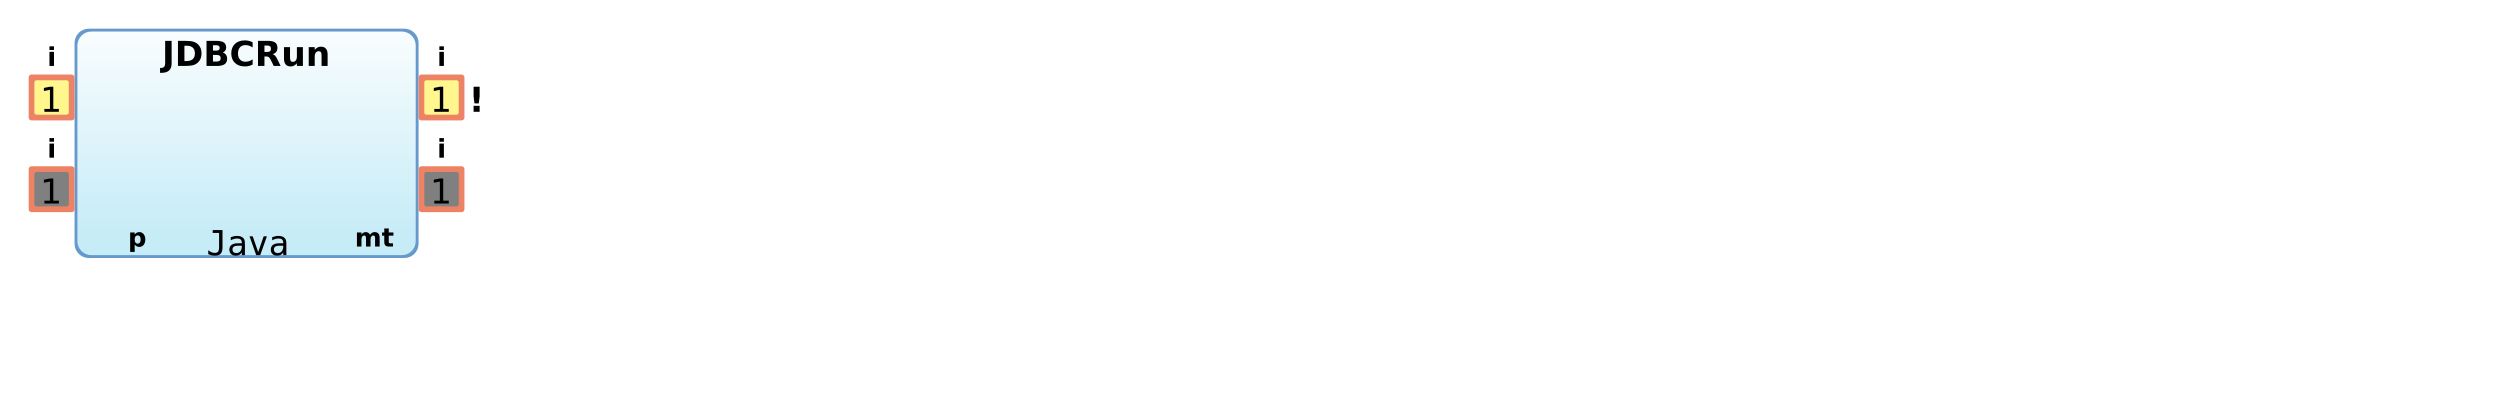
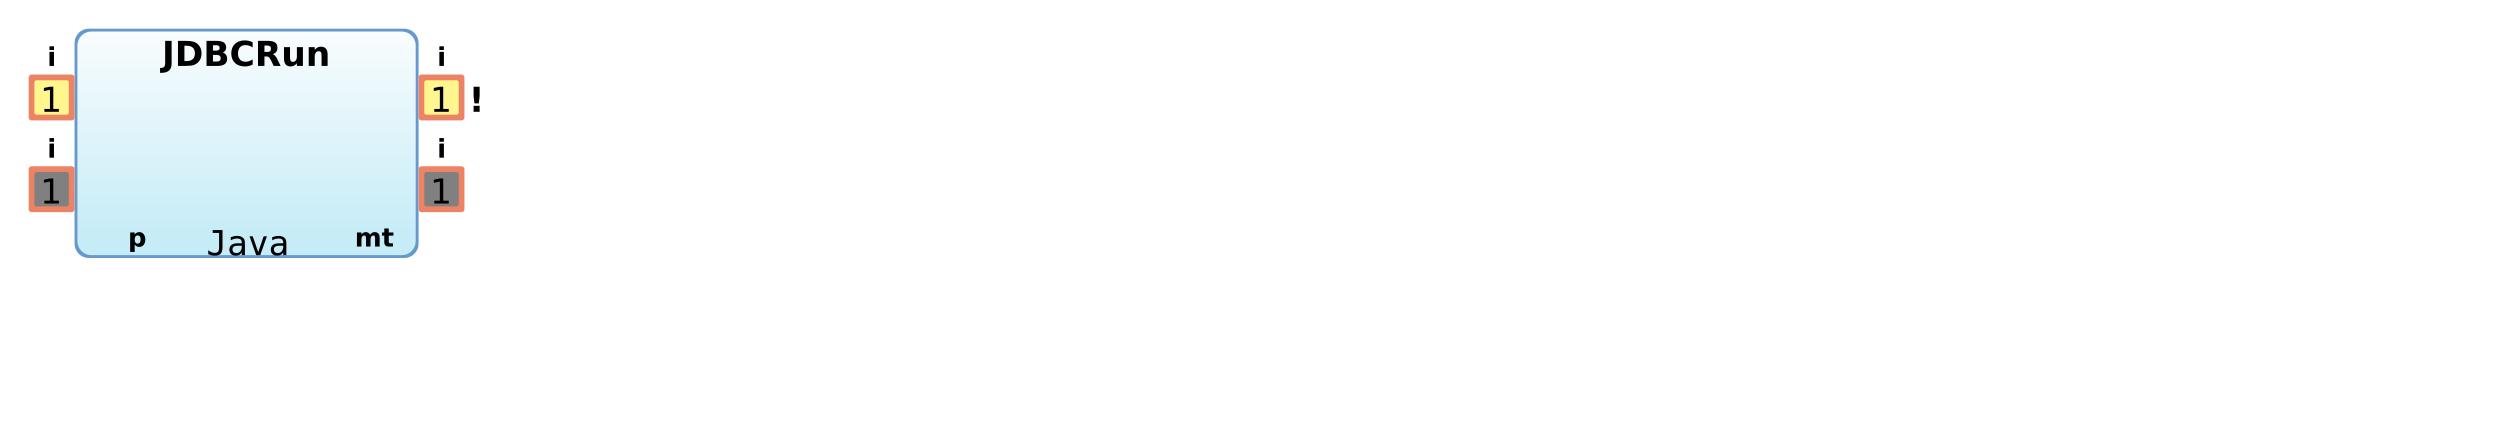
<svg xmlns="http://www.w3.org/2000/svg" style="fill-opacity:1; color-rendering:auto; color-interpolation:auto; text-rendering:auto; stroke:black; stroke-linecap:square; stroke-miterlimit:10; shape-rendering:auto; stroke-opacity:1; fill:black; stroke-dasharray:none; font-weight:normal; stroke-width:1; font-family:'Dialog'; font-style:normal; stroke-linejoin:miter; font-size:12; stroke-dashoffset:0; image-rendering:auto;">
  <defs id="genericDefs" />
  <g>
    <defs id="defs1">
      <linearGradient x1="26" gradientUnits="userSpaceOnUse" x2="26" y1="10" y2="82" id="linearGradient1" spreadMethod="pad">
        <stop style="stop-opacity:1; stop-color:rgb(250,253,254);" offset="0%" />
        <stop style="stop-opacity:1; stop-color:rgb(198,236,247);" offset="100%" />
      </linearGradient>
    </defs>
    <g style="fill:rgb(0,0,0); fill-opacity:0; stroke-opacity:0; stroke:rgb(0,0,0);">
      <rect x="0" width="872" height="100" y="0" style="stroke:none;" />
    </g>
    <g style="fill:rgb(102,153,204); stroke:rgb(102,153,204);">
      <rect x="26" y="10" width="120" style="stroke:none;" rx="5" ry="5" height="80" />
      <rect x="27" y="11" width="118" style="fill:url(#linearGradient1); stroke:none;" rx="4.875" ry="4.875" height="78" />
    </g>
    <g style="font-family:sans-serif; font-weight:bold;">
      <path style="stroke:none;" d="M57.609 14.25 L59.859 14.25 L59.859 22.156 Q59.859 23.781 58.969 24.594 Q58.078 25.406 56.281 25.406 L55.828 25.406 L55.828 23.703 L56.172 23.703 Q56.875 23.703 57.242 23.305 Q57.609 22.906 57.609 22.156 L57.609 14.25 ZM64.324 15.953 L64.324 21.297 L65.137 21.297 Q66.512 21.297 67.246 20.609 Q67.981 19.922 67.981 18.609 Q67.981 17.312 67.254 16.633 Q66.527 15.953 65.137 15.953 L64.324 15.953 ZM62.074 14.25 L64.449 14.25 Q66.434 14.25 67.41 14.531 Q68.387 14.812 69.09 15.5 Q69.699 16.094 69.996 16.867 Q70.293 17.641 70.293 18.609 Q70.293 19.609 69.996 20.383 Q69.699 21.156 69.09 21.75 Q68.387 22.438 67.402 22.719 Q66.418 23 64.449 23 L62.074 23 L62.074 14.25 ZM75.535 17.641 Q76.066 17.641 76.34 17.406 Q76.613 17.172 76.613 16.719 Q76.613 16.266 76.34 16.023 Q76.066 15.781 75.535 15.781 L74.285 15.781 L74.285 17.641 L75.535 17.641 ZM75.613 21.469 Q76.285 21.469 76.629 21.18 Q76.973 20.891 76.973 20.312 Q76.973 19.734 76.637 19.453 Q76.301 19.172 75.613 19.172 L74.285 19.172 L74.285 21.469 L75.613 21.469 ZM77.707 18.312 Q78.426 18.531 78.824 19.102 Q79.223 19.672 79.223 20.484 Q79.223 21.75 78.371 22.375 Q77.519 23 75.769 23 L72.035 23 L72.035 14.25 L75.41 14.25 Q77.238 14.25 78.059 14.805 Q78.879 15.359 78.879 16.562 Q78.879 17.203 78.574 17.648 Q78.269 18.094 77.707 18.312 ZM88.119 22.516 Q87.494 22.844 86.822 23.008 Q86.15 23.172 85.416 23.172 Q83.228 23.172 81.947 21.945 Q80.666 20.719 80.666 18.641 Q80.666 16.531 81.947 15.312 Q83.228 14.094 85.416 14.094 Q86.15 14.094 86.822 14.258 Q87.494 14.422 88.119 14.75 L88.119 16.547 Q87.478 16.125 86.869 15.93 Q86.26 15.734 85.588 15.734 Q84.385 15.734 83.697 16.508 Q83.01 17.281 83.01 18.641 Q83.01 19.984 83.697 20.758 Q84.385 21.531 85.588 21.531 Q86.26 21.531 86.869 21.336 Q87.478 21.141 88.119 20.703 L88.119 22.516 ZM93.191 18.125 Q93.894 18.125 94.199 17.867 Q94.504 17.609 94.504 17 Q94.504 16.406 94.199 16.148 Q93.894 15.891 93.191 15.891 L92.238 15.891 L92.238 18.125 L93.191 18.125 ZM92.238 19.688 L92.238 23 L89.988 23 L89.988 14.25 L93.426 14.25 Q95.16 14.25 95.965 14.828 Q96.769 15.406 96.769 16.672 Q96.769 17.531 96.348 18.086 Q95.926 18.641 95.082 18.906 Q95.551 19.016 95.918 19.391 Q96.285 19.766 96.66 20.516 L97.879 23 L95.473 23 L94.41 20.828 Q94.082 20.172 93.754 19.93 Q93.426 19.688 92.879 19.688 L92.238 19.688 ZM99.057 20.438 L99.057 16.438 L101.166 16.438 L101.166 17.094 Q101.166 17.625 101.158 18.43 Q101.15 19.234 101.15 19.5 Q101.15 20.297 101.197 20.648 Q101.244 21 101.338 21.156 Q101.463 21.359 101.674 21.469 Q101.885 21.578 102.15 21.578 Q102.807 21.578 103.182 21.078 Q103.557 20.578 103.557 19.672 L103.557 16.438 L105.65 16.438 L105.65 23 L103.557 23 L103.557 22.047 Q103.088 22.625 102.557 22.898 Q102.025 23.172 101.385 23.172 Q100.244 23.172 99.65 22.477 Q99.057 21.781 99.057 20.438 ZM114.272 19 L114.272 23 L112.162 23 L112.162 22.344 L112.162 19.938 Q112.162 19.094 112.123 18.773 Q112.084 18.453 111.99 18.297 Q111.865 18.094 111.654 17.977 Q111.443 17.859 111.178 17.859 Q110.522 17.859 110.147 18.367 Q109.772 18.875 109.772 19.766 L109.772 23 L107.678 23 L107.678 16.438 L109.772 16.438 L109.772 17.391 Q110.24 16.828 110.772 16.555 Q111.303 16.281 111.959 16.281 Q113.084 16.281 113.678 16.977 Q114.272 17.672 114.272 19 Z" />
      <path style="stroke:none;" d="M72.641 88.641 L72.641 87.266 Q73.172 87.734 73.742 87.969 Q74.312 88.203 74.922 88.203 Q75.75 88.203 76.086 87.766 Q76.422 87.328 76.422 86.141 L76.422 81.25 L74.188 81.25 L74.188 80.25 L77.609 80.25 L77.609 86.141 Q77.609 87.797 76.984 88.484 Q76.359 89.172 74.922 89.172 Q74.359 89.172 73.805 89.039 Q73.25 88.906 72.641 88.641 ZM83.334 85.703 L82.975 85.703 Q82.037 85.703 81.561 86.031 Q81.084 86.359 81.084 87.016 Q81.084 87.609 81.443 87.938 Q81.803 88.266 82.428 88.266 Q83.318 88.266 83.826 87.648 Q84.334 87.031 84.35 85.938 L84.35 85.703 L83.334 85.703 ZM85.428 85.25 L85.428 89 L84.35 89 L84.35 88.031 Q84.006 88.609 83.482 88.891 Q82.959 89.172 82.209 89.172 Q81.193 89.172 80.6 88.602 Q80.006 88.031 80.006 87.094 Q80.006 86 80.74 85.43 Q81.475 84.859 82.897 84.859 L84.35 84.859 L84.35 84.688 Q84.334 83.906 83.943 83.547 Q83.553 83.188 82.693 83.188 Q82.147 83.188 81.584 83.352 Q81.022 83.516 80.49 83.812 L80.49 82.734 Q81.084 82.5 81.631 82.391 Q82.178 82.281 82.693 82.281 Q83.506 82.281 84.084 82.523 Q84.662 82.766 85.022 83.234 Q85.24 83.531 85.334 83.961 Q85.428 84.391 85.428 85.25 ZM87.043 82.438 L88.152 82.438 L90.059 87.938 L91.965 82.438 L93.09 82.438 L90.762 89 L89.371 89 L87.043 82.438 ZM97.783 85.703 L97.424 85.703 Q96.486 85.703 96.01 86.031 Q95.533 86.359 95.533 87.016 Q95.533 87.609 95.893 87.938 Q96.252 88.266 96.877 88.266 Q97.768 88.266 98.275 87.648 Q98.783 87.031 98.799 85.938 L98.799 85.703 L97.783 85.703 ZM99.877 85.25 L99.877 89 L98.799 89 L98.799 88.031 Q98.455 88.609 97.932 88.891 Q97.408 89.172 96.658 89.172 Q95.643 89.172 95.049 88.602 Q94.455 88.031 94.455 87.094 Q94.455 86 95.189 85.43 Q95.924 84.859 97.346 84.859 L98.799 84.859 L98.799 84.688 Q98.783 83.906 98.393 83.547 Q98.002 83.188 97.143 83.188 Q96.596 83.188 96.033 83.352 Q95.471 83.516 94.939 83.812 L94.939 82.734 Q95.533 82.5 96.08 82.391 Q96.627 82.281 97.143 82.281 Q97.955 82.281 98.533 82.523 Q99.111 82.766 99.471 83.234 Q99.689 83.531 99.783 83.961 Q99.877 84.391 99.877 85.25 Z" />
      <path style="stroke:none;" d="M129.062 81.891 Q129.359 81.438 129.773 81.195 Q130.188 80.953 130.688 80.953 Q131.531 80.953 131.977 81.477 Q132.422 82 132.422 83 L132.422 86 L130.828 86 L130.828 83.438 Q130.844 83.375 130.844 83.312 Q130.844 83.25 130.844 83.141 Q130.844 82.609 130.688 82.375 Q130.531 82.141 130.188 82.141 Q129.75 82.141 129.5 82.516 Q129.25 82.891 129.25 83.578 L129.25 86 L127.672 86 L127.672 83.438 Q127.672 82.609 127.531 82.375 Q127.391 82.141 127.031 82.141 Q126.578 82.141 126.328 82.516 Q126.078 82.891 126.078 83.578 L126.078 86 L124.5 86 L124.5 81.078 L126.078 81.078 L126.078 81.797 Q126.375 81.375 126.75 81.164 Q127.125 80.953 127.578 80.953 Q128.078 80.953 128.469 81.203 Q128.859 81.453 129.062 81.891 ZM135.597 79.688 L135.597 81.078 L137.222 81.078 L137.222 82.203 L135.597 82.203 L135.597 84.297 Q135.597 84.641 135.737 84.758 Q135.878 84.875 136.284 84.875 L137.081 84.875 L137.081 86 L135.737 86 Q134.8 86 134.417 85.609 Q134.034 85.219 134.034 84.297 L134.034 82.203 L133.253 82.203 L133.253 81.078 L134.034 81.078 L134.034 79.688 L135.597 79.688 Z" />
    </g>
    <rect width="17.7" x="121.4" height="9.0" id="sdt0" y="77.0" style="stroke-opacity:0; fill-opacity:0;" />
    <g style="font-family:sans-serif; font-size:9; font-weight:bold;">
      <path style="stroke:none;" d="M46.978 85.281 L46.978 87.875 L45.4 87.875 L45.4 81.078 L46.978 81.078 L46.978 81.797 Q47.306 81.375 47.705 81.164 Q48.103 80.953 48.603 80.953 Q49.525 80.953 50.103 81.68 Q50.681 82.406 50.681 83.547 Q50.681 84.688 50.103 85.406 Q49.525 86.125 48.603 86.125 Q48.103 86.125 47.705 85.922 Q47.306 85.719 46.978 85.281 ZM48.025 82.109 Q47.525 82.109 47.252 82.477 Q46.978 82.844 46.978 83.547 Q46.978 84.234 47.252 84.609 Q47.525 84.984 48.025 84.984 Q48.525 84.984 48.791 84.617 Q49.056 84.25 49.056 83.547 Q49.056 82.844 48.791 82.477 Q48.525 82.109 48.025 82.109 Z" />
    </g>
    <rect width="17.7" x="38.8" height="12.0" id="sdt1" y="77.0" style="stroke-opacity:0; fill-opacity:0;" />
    <g style="fill:rgb(236,131,101); font-size:9; font-weight:bold; font-family:sans-serif; stroke:rgb(236,131,101);">
      <rect x="10" y="26" width="16" style="stroke:none;" rx="1" ry="1" height="16" />
      <rect x="12" y="28" width="12" style="fill:rgb(255,247,142); stroke:none;" rx="0.75" ry="0.75" height="12" />
    </g>
    <g style="font-family:sans-serif;">
      <path style="stroke:none;" d="M15.484 38 L17.422 38 L17.422 31.328 L15.312 31.75 L15.312 30.672 L17.406 30.25 L18.594 30.25 L18.594 38 L20.531 38 L20.531 39 L15.484 39 L15.484 38 Z" />
      <path style="stroke:none;" d="M17.25 18.078 L18.828 18.078 L18.828 23 L17.25 23 L17.25 18.078 ZM17.25 16.156 L18.828 16.156 L18.828 17.438 L17.25 17.438 L17.25 16.156 Z" />
    </g>
    <rect width="16.0" x="10.0" height="12.0" id="sdt2" y="14.0" style="stroke-opacity:0; fill-opacity:0;" />
    <g style="fill:rgb(236,131,101); font-size:9; font-weight:bold; font-family:sans-serif; stroke:rgb(236,131,101);">
      <rect x="10" y="58" width="16" style="stroke:none;" rx="1" ry="1" height="16" />
      <rect x="12" y="60" width="12" style="fill:gray; stroke:none;" rx="0.75" ry="0.75" height="12" />
    </g>
    <g style="font-family:sans-serif;">
      <path style="stroke:none;" d="M15.484 70 L17.422 70 L17.422 63.328 L15.312 63.75 L15.312 62.672 L17.406 62.25 L18.594 62.25 L18.594 70 L20.531 70 L20.531 71 L15.484 71 L15.484 70 Z" />
      <path style="stroke:none;" d="M17.25 50.078 L18.828 50.078 L18.828 55 L17.25 55 L17.25 50.078 ZM17.25 48.156 L18.828 48.156 L18.828 49.438 L17.25 49.438 L17.25 48.156 Z" />
    </g>
    <rect width="16.0" x="10.0" height="12.0" id="sdt3" y="46.0" style="stroke-opacity:0; fill-opacity:0;" />
    <g style="fill:rgb(236,131,101); font-size:9; font-weight:bold; font-family:sans-serif; stroke:rgb(236,131,101);">
      <rect x="146" y="26" width="16" style="stroke:none;" rx="1" ry="1" height="16" />
      <rect x="148" y="28" width="12" style="fill:rgb(255,247,142); stroke:none;" rx="0.75" ry="0.75" height="12" />
    </g>
    <g style="font-family:sans-serif;">
      <path style="stroke:none;" d="M151.484 38 L153.422 38 L153.422 31.328 L151.312 31.75 L151.312 30.672 L153.406 30.25 L154.594 30.25 L154.594 38 L156.531 38 L156.531 39 L151.484 39 L151.484 38 Z" />
      <path style="stroke:none;" d="M153.25 18.078 L154.828 18.078 L154.828 23 L153.25 23 L153.25 18.078 ZM153.25 16.156 L154.828 16.156 L154.828 17.438 L153.25 17.438 L153.25 16.156 Z" />
    </g>
    <rect width="16.0" x="146.0" height="12.0" id="sdt4" y="14.0" style="stroke-opacity:0; fill-opacity:0;" />
    <g style="font-family:sans-serif; font-weight:bold;">
      <path style="stroke:none;" d="M165.188 30.25 L167.297 30.25 L167.297 33.609 L167 36.062 L165.484 36.062 L165.188 33.609 L165.188 30.25 ZM165.188 36.906 L167.297 36.906 L167.297 39 L165.188 39 L165.188 36.906 Z" />
    </g>
    <rect width="8.0" x="162.0" height="16.0" id="sdt5" y="26.0" style="stroke-opacity:0; fill-opacity:0;" />
    <g style="fill:rgb(236,131,101); font-weight:bold; font-family:sans-serif; stroke:rgb(236,131,101);">
      <rect x="146" y="58" width="16" style="stroke:none;" rx="1" ry="1" height="16" />
      <rect x="148" y="60" width="12" style="fill:gray; stroke:none;" rx="0.75" ry="0.75" height="12" />
      <path d="M151.484 70 L153.422 70 L153.422 63.328 L151.312 63.75 L151.312 62.672 L153.406 62.25 L154.594 62.25 L154.594 70 L156.531 70 L156.531 71 L151.484 71 L151.484 70 Z" style="fill:black; stroke:none;" />
      <path d="M153.25 50.078 L154.828 50.078 L154.828 55 L153.25 55 L153.25 50.078 ZM153.25 48.156 L154.828 48.156 L154.828 49.438 L153.25 49.438 L153.25 48.156 Z" style="fill:black; stroke:none;" />
    </g>
    <rect width="16.0" x="146.0" height="12.0" id="sdt6" y="46.0" style="stroke-opacity:0; fill-opacity:0;" />
    <g visibility="hidden" style="stroke:none;font-style:italic;font-size:12px;font-family:'Helvetica','SansSerif';">
      <rect x="130.25" y="90.0" width="411.16" style="fill:rgb(230,230,255);stroke:rgb(0,0,80);" rx="2.0" ry="2.0" height="17.0" />
      <text x="131.25" y="103.0">Operator never provides a single threaded execution context.</text>
      <set attributeName="visibility" from="hidden" end="sdt0.mouseout" to="visible" begin="sdt0.mouseover" />
    </g>
    <g visibility="hidden" style="stroke:none;font-style:italic;font-size:12px;font-family:'Helvetica','SansSerif';">
-       <rect x="47.65" y="-30.0" width="417.52" style="fill:rgb(230,230,255);stroke:rgb(0,0,80);" rx="2.0" ry="2.0" height="137.0" />
-       <text x="48.65" y="-17.0">Required: jdbcClassName, jdbcDriverLib / Optional: </text>
-       <text x="48.65" y="-2.0">appConfigName, batchSize, checkConnection, commitInterval, </text>
-       <text x="48.65" y="13.0">commitPolicy, credentials, hasResultSetAttr, isolationLevel, </text>
-       <text x="48.65" y="28.0">jdbcPassword, jdbcProperties, jdbcUrl, jdbcUser, </text>
-       <text x="48.65" y="43.0">keyStore, keyStorePassword, reconnectionBound, </text>
-       <text x="48.65" y="58.0">reconnectionInterval, reconnectionPolicy, sqlFailureAction, </text>
-       <text x="48.65" y="73.0">sqlStatusAttr, sslConnection, statement, statementAttr, </text>
-       <text x="48.65" y="88.0">statementParamAttrs, transactionSize, trustStore, </text>
-       <text x="48.65" y="103.0">trustStorePassword</text>
+       <rect x="47.65" y="-45.0" width="427.06" style="fill:rgb(230,230,255);stroke:rgb(0,0,80);" rx="2.0" ry="2.0" height="152.0" />
+       <text x="48.65" y="-32.0">Required: jdbcClassName, jdbcDriverLib / Optional: </text>
+       <text x="48.65" y="-17.0">appConfigName, batchSize, checkConnection, commitInterval, </text>
+       <text x="48.65" y="-2.0">commitPolicy, credentials, hasResultSetAttr, isolationLevel, </text>
+       <text x="48.65" y="13.0">jdbcPassword, jdbcProperties, jdbcUrl, jdbcUser, </text>
+       <text x="48.65" y="28.0">keyStore, keyStorePassword, keyStoreType, pluginName, </text>
+       <text x="48.65" y="43.0">reconnectionBound, reconnectionInterval, reconnectionPolicy, </text>
+       <text x="48.65" y="58.0">securityMechanism, sqlFailureAction, sqlStatusAttr, </text>
+       <text x="48.65" y="73.0">sslConnection, statement, statementAttr, statementParamAttrs, </text>
+       <text x="48.65" y="88.0">transactionSize, trustStore, trustStorePassword, </text>
+       <text x="48.65" y="103.0">trustStoreType</text>
      <set attributeName="visibility" from="hidden" end="sdt1.mouseout" to="visible" begin="sdt1.mouseover" />
    </g>
    <g visibility="hidden" style="stroke:none;font-style:italic;font-size:12px;font-family:'Helvetica','SansSerif';">
      <rect x="28.0" y="15.0" width="70.9" style="fill:rgb(230,230,255);stroke:rgb(0,0,80);" rx="2.0" ry="2.0" height="17.0" />
      <text x="29.0" y="28.0">immutable</text>
      <set attributeName="visibility" from="hidden" end="sdt2.mouseout" to="visible" begin="sdt2.mouseover" />
    </g>
    <g visibility="hidden" style="stroke:none;font-style:italic;font-size:12px;font-family:'Helvetica','SansSerif';">
      <rect x="28.0" y="47.0" width="70.9" style="fill:rgb(230,230,255);stroke:rgb(0,0,80);" rx="2.0" ry="2.0" height="17.0" />
      <text x="29.0" y="60.0">immutable</text>
      <set attributeName="visibility" from="hidden" end="sdt3.mouseout" to="visible" begin="sdt3.mouseover" />
    </g>
    <g visibility="hidden" style="stroke:none;font-style:italic;font-size:12px;font-family:'Helvetica','SansSerif';">
      <rect x="164.0" y="15.0" width="70.9" style="fill:rgb(230,230,255);stroke:rgb(0,0,80);" rx="2.0" ry="2.0" height="17.0" />
      <text x="165.0" y="28.0">immutable</text>
      <set attributeName="visibility" from="hidden" end="sdt4.mouseout" to="visible" begin="sdt4.mouseover" />
    </g>
    <g visibility="hidden" style="stroke:none;font-style:italic;font-size:12px;font-family:'Helvetica','SansSerif';">
      <rect x="172.0" y="31.0" width="241.56" style="fill:rgb(230,230,255);stroke:rgb(0,0,80);" rx="2.0" ry="2.0" height="17.0" />
      <text x="173.0" y="44.0">This port is generating punctuations</text>
      <set attributeName="visibility" from="hidden" end="sdt5.mouseout" to="visible" begin="sdt5.mouseover" />
    </g>
    <g visibility="hidden" style="stroke:none;font-style:italic;font-size:12px;font-family:'Helvetica','SansSerif';">
      <rect x="164.0" y="47.0" width="70.9" style="fill:rgb(230,230,255);stroke:rgb(0,0,80);" rx="2.0" ry="2.0" height="17.0" />
      <text x="165.0" y="60.0">immutable</text>
      <set attributeName="visibility" from="hidden" end="sdt6.mouseout" to="visible" begin="sdt6.mouseover" />
    </g>
  </g>
</svg>
